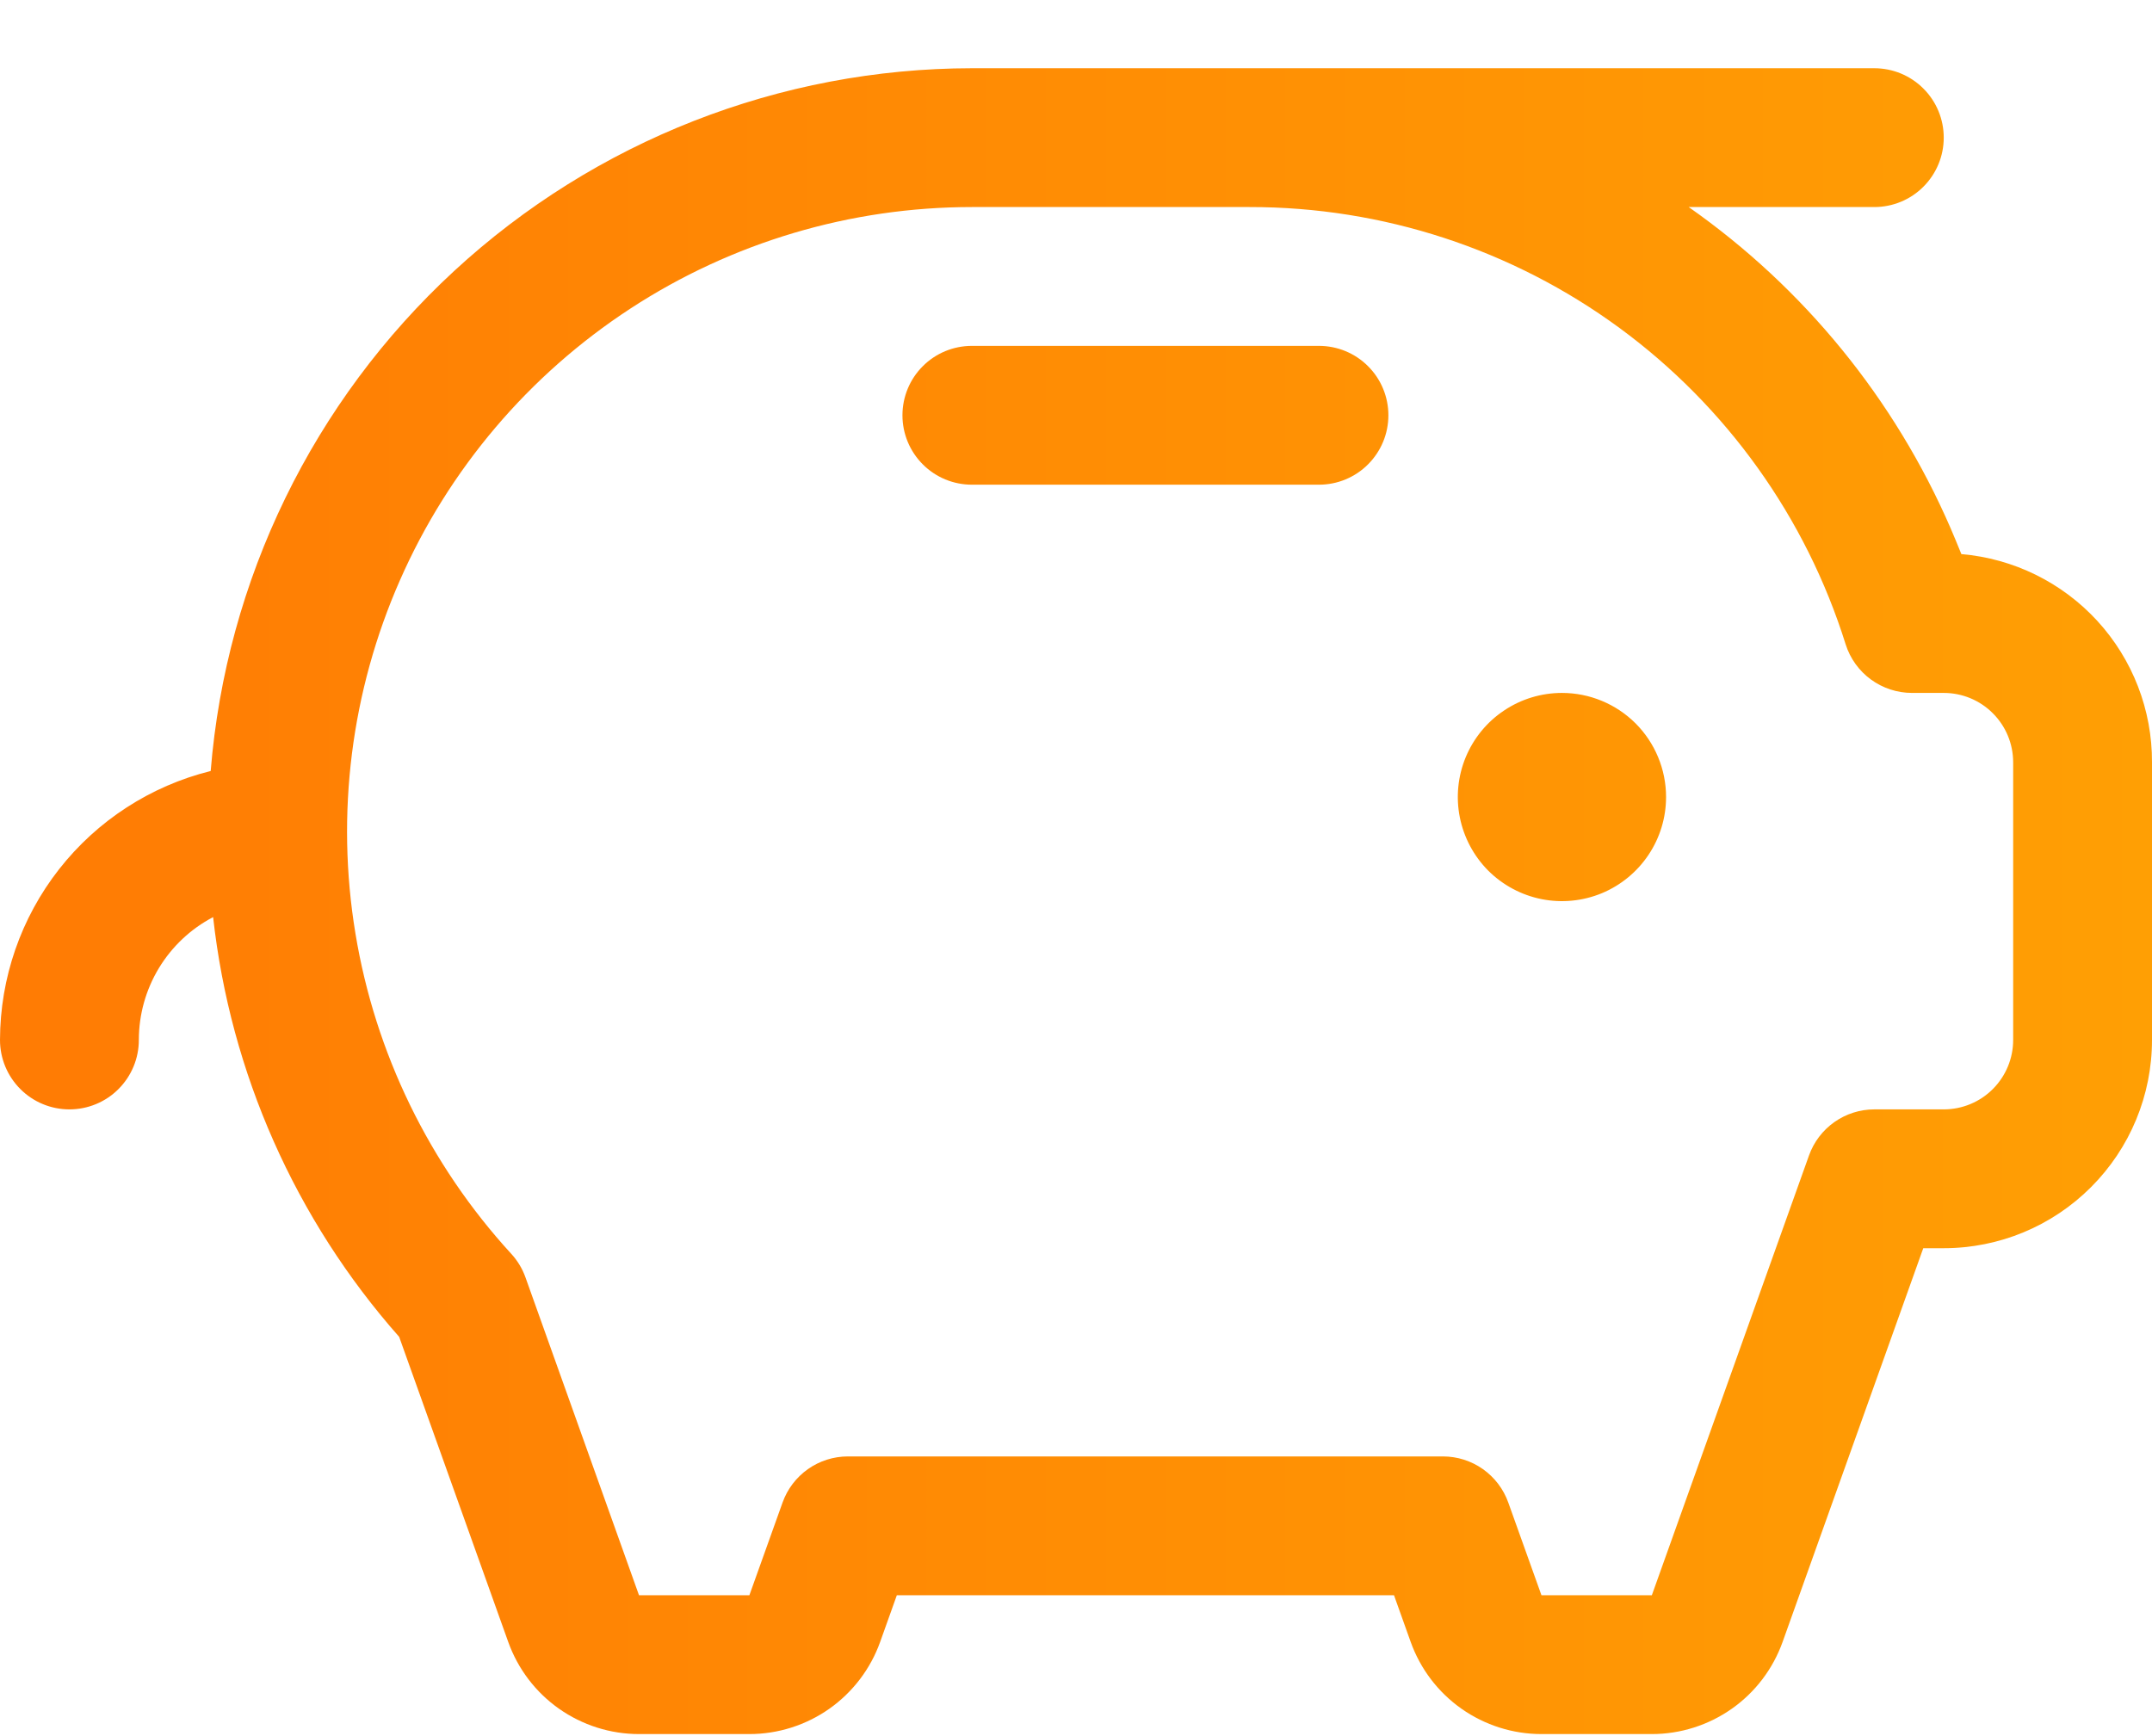
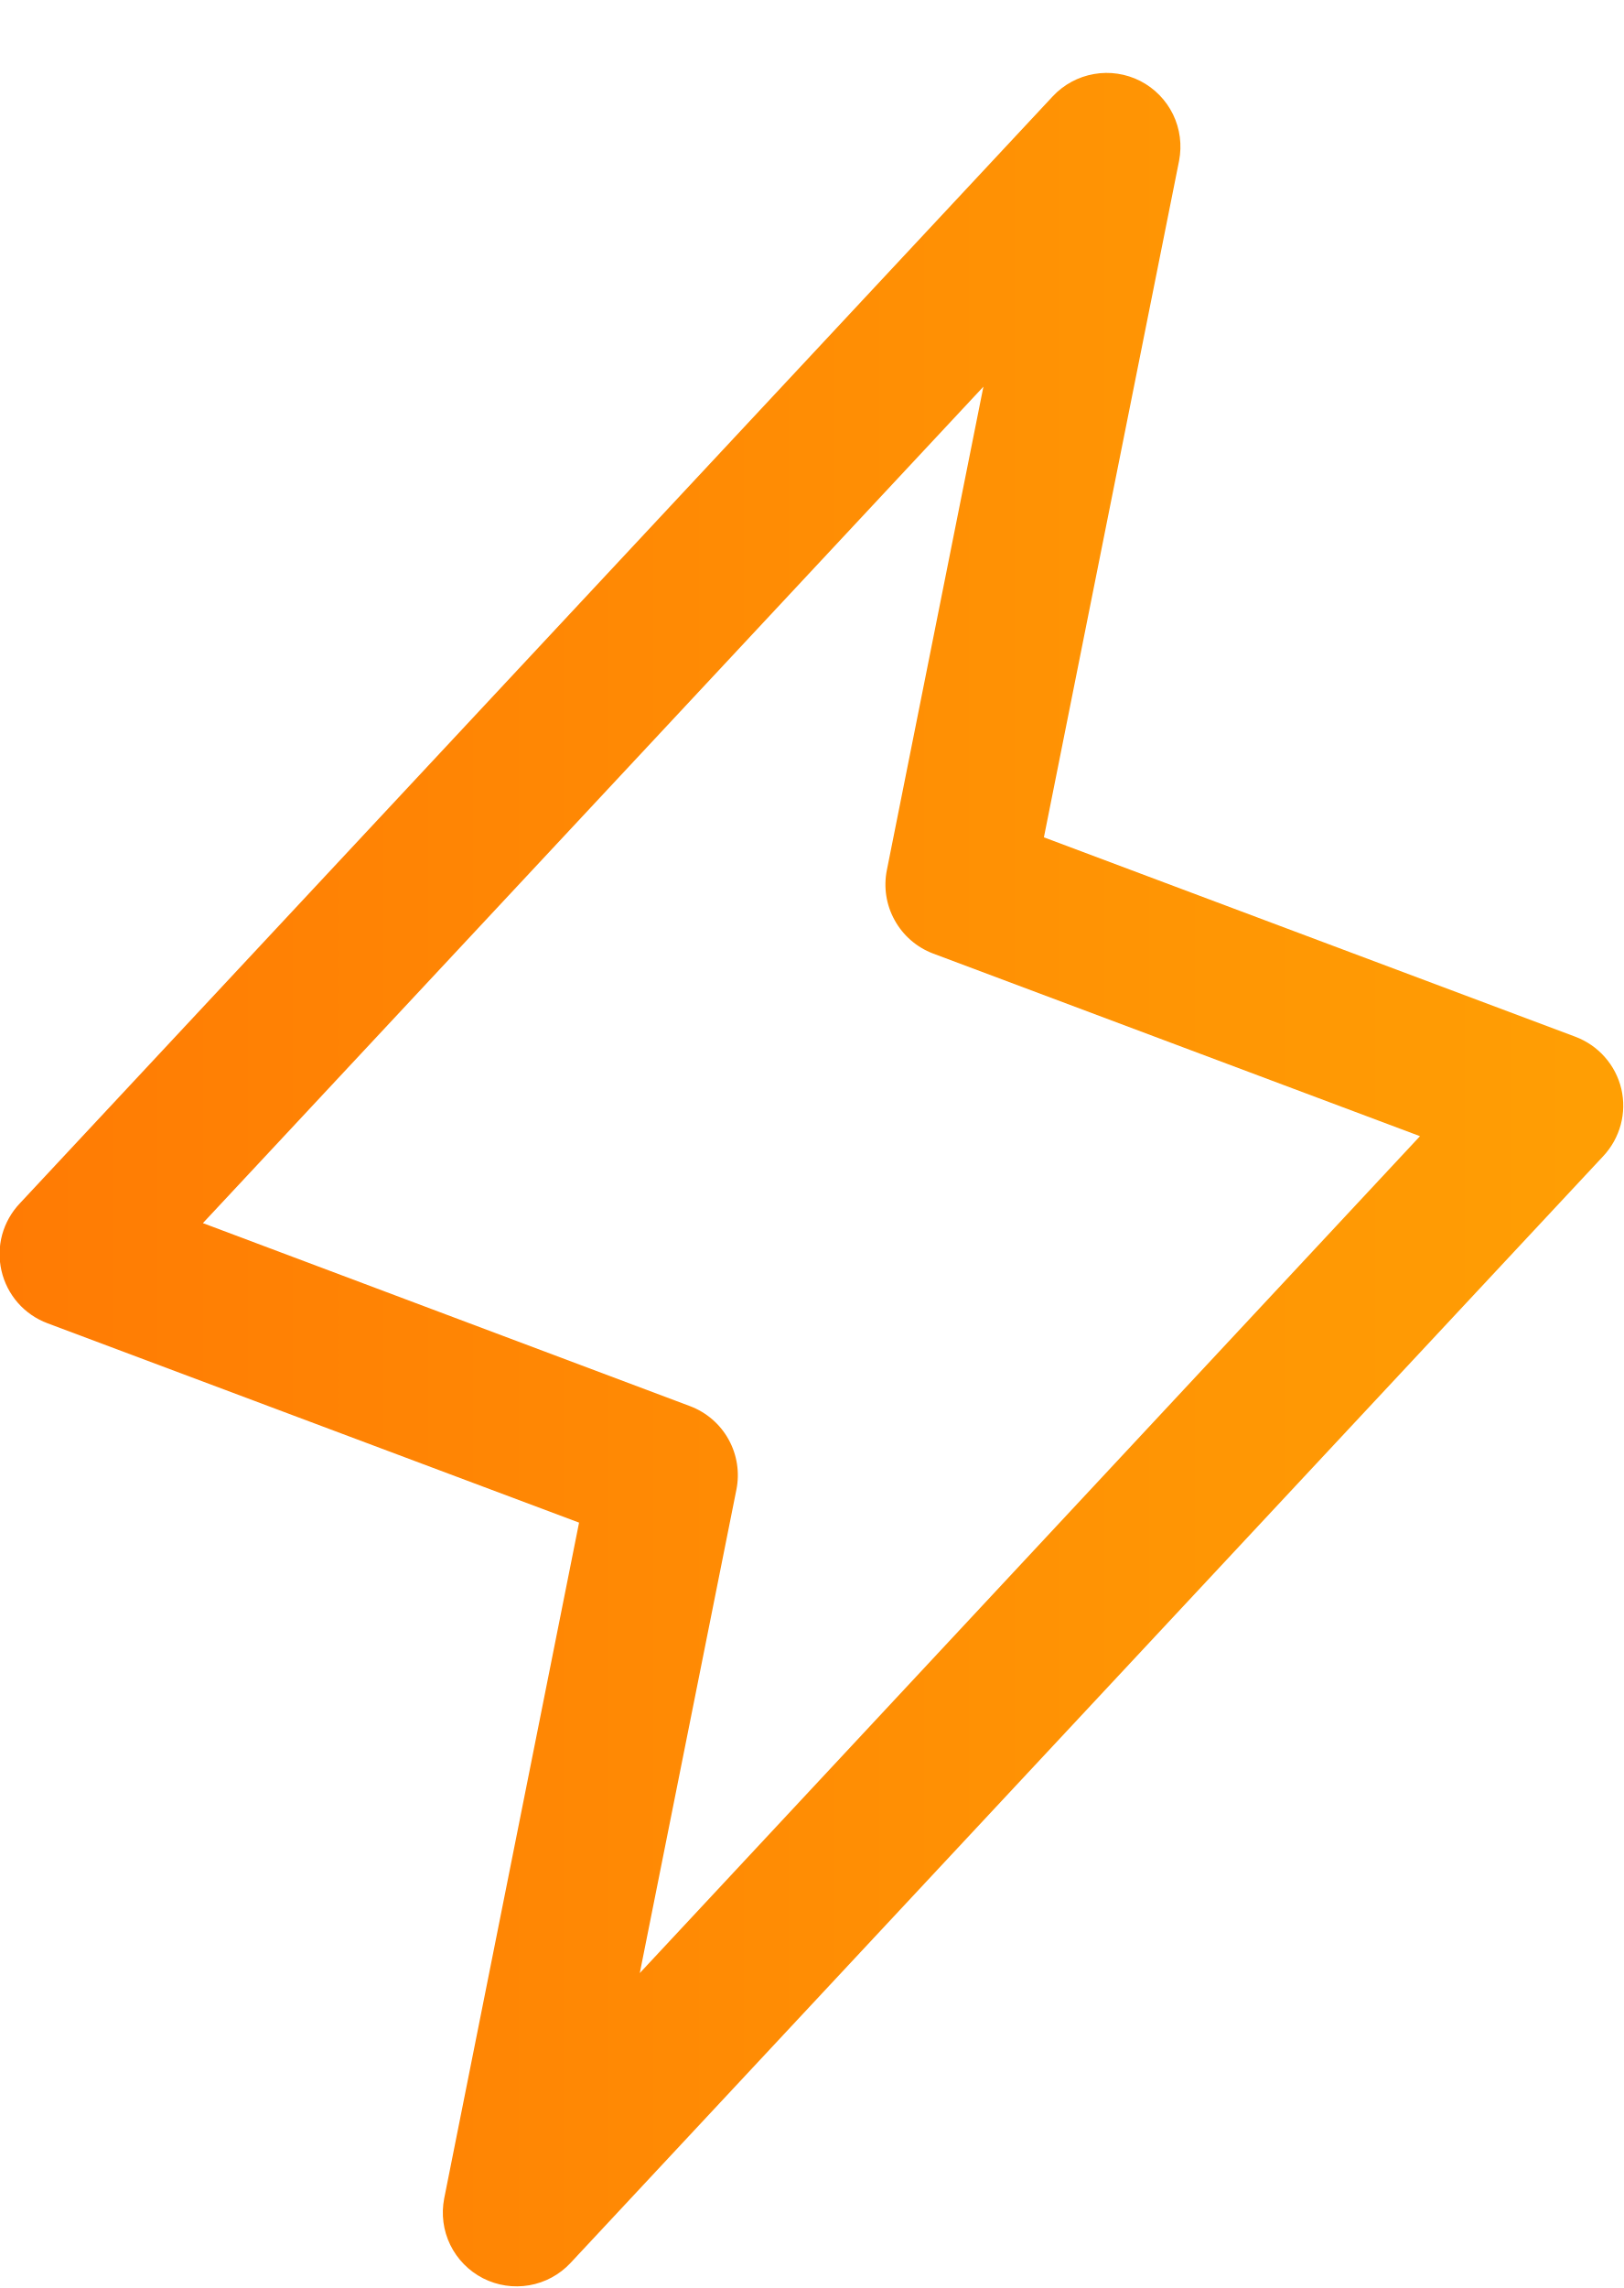
- <svg xmlns="http://www.w3.org/2000/svg" width="31" height="25" viewBox="0 0 31 25" fill="none">
-   <path d="M24 11.483C24 11.78 23.912 12.07 23.747 12.316C23.582 12.563 23.348 12.755 23.074 12.869C22.8 12.982 22.498 13.012 22.207 12.954C21.916 12.896 21.649 12.753 21.439 12.544C21.23 12.334 21.087 12.066 21.029 11.775C20.971 11.485 21.001 11.183 21.114 10.909C21.228 10.635 21.42 10.4 21.667 10.236C21.913 10.071 22.203 9.983 22.5 9.983C22.898 9.983 23.279 10.141 23.561 10.422C23.842 10.704 24 11.085 24 11.483ZM19 4.983H14C13.735 4.983 13.48 5.088 13.293 5.276C13.105 5.463 13 5.718 13 5.983C13 6.248 13.105 6.502 13.293 6.69C13.48 6.878 13.735 6.983 14 6.983H19C19.265 6.983 19.52 6.878 19.707 6.69C19.895 6.502 20 6.248 20 5.983C20 5.718 19.895 5.463 19.707 5.276C19.52 5.088 19.265 4.983 19 4.983ZM31 10.983V14.983C31 15.779 30.684 16.542 30.121 17.104C29.559 17.667 28.796 17.983 28 17.983H27.705L25.679 23.655C25.54 24.044 25.285 24.38 24.947 24.618C24.61 24.855 24.208 24.983 23.795 24.983H22.205C21.792 24.983 21.39 24.855 21.053 24.618C20.715 24.38 20.46 24.044 20.321 23.655L20.081 22.983H12.919L12.679 23.655C12.54 24.044 12.284 24.38 11.947 24.618C11.61 24.855 11.208 24.983 10.795 24.983H9.205C8.792 24.983 8.39 24.855 8.053 24.618C7.715 24.38 7.46 24.044 7.321 23.655L5.75 19.26C4.255 17.569 3.319 15.457 3.07 13.213C2.747 13.382 2.477 13.637 2.288 13.949C2.1 14.261 2 14.618 2 14.983C2 15.248 1.895 15.502 1.707 15.69C1.52 15.878 1.265 15.983 1 15.983C0.735 15.983 0.48 15.878 0.293 15.69C0.105 15.502 0 15.248 0 14.983C0.002 14.091 0.301 13.225 0.851 12.523C1.401 11.821 2.17 11.323 3.035 11.108C3.258 8.352 4.51 5.781 6.541 3.905C8.573 2.03 11.235 0.986 14 0.983H27C27.265 0.983 27.52 1.088 27.707 1.276C27.895 1.463 28 1.718 28 1.983C28 2.248 27.895 2.502 27.707 2.69C27.52 2.878 27.265 2.983 27 2.983H24.326C25.986 4.147 27.291 5.748 28.098 7.608C28.151 7.733 28.204 7.858 28.254 7.983C29.005 8.047 29.704 8.391 30.213 8.946C30.722 9.502 31.003 10.229 31 10.983ZM29 10.983C29 10.718 28.895 10.463 28.707 10.276C28.52 10.088 28.265 9.983 28 9.983H27.543C27.329 9.983 27.122 9.915 26.95 9.789C26.779 9.664 26.651 9.486 26.587 9.283C26.015 7.455 24.872 5.857 23.328 4.724C21.783 3.591 19.916 2.981 18 2.983H14C12.253 2.983 10.544 3.491 9.082 4.445C7.619 5.4 6.465 6.759 5.762 8.358C5.058 9.956 4.835 11.725 5.12 13.448C5.404 15.172 6.184 16.775 7.364 18.063C7.454 18.161 7.524 18.276 7.569 18.402L9.205 22.983H10.795L11.273 21.647C11.342 21.453 11.47 21.285 11.638 21.166C11.806 21.047 12.008 20.983 12.214 20.983H20.786C20.992 20.983 21.194 21.047 21.362 21.166C21.53 21.285 21.658 21.453 21.727 21.647L22.205 22.983H23.795L26.059 16.647C26.128 16.453 26.256 16.285 26.424 16.166C26.593 16.047 26.794 15.983 27 15.983H28C28.265 15.983 28.52 15.878 28.707 15.69C28.895 15.502 29 15.248 29 14.983V10.983Z" fill="url(#paint0_linear_1319_184)" />
+ <svg xmlns="http://www.w3.org/2000/svg" width="22" height="31" viewBox="0 0 22 31" fill="none">
+   <path d="M21.974 14.754C21.936 14.594 21.859 14.445 21.75 14.322C21.641 14.198 21.503 14.104 21.349 14.046L14.148 11.345L15.98 2.179C16.021 1.966 15.993 1.745 15.898 1.55C15.803 1.355 15.647 1.196 15.454 1.097C15.261 0.999 15.04 0.965 14.827 1.003C14.613 1.04 14.417 1.146 14.269 1.304L0.269 16.304C0.155 16.424 0.073 16.57 0.029 16.729C-0.014 16.889 -0.017 17.056 0.02 17.217C0.057 17.378 0.133 17.527 0.242 17.652C0.351 17.776 0.489 17.871 0.644 17.929L7.848 20.63L6.02 29.787C5.979 30 6.007 30.22 6.102 30.415C6.197 30.61 6.353 30.769 6.546 30.868C6.74 30.967 6.96 31 7.173 30.963C7.387 30.926 7.583 30.82 7.731 30.662L21.731 15.662C21.843 15.542 21.923 15.396 21.966 15.238C22.008 15.08 22.011 14.914 21.974 14.754ZM8.671 26.733L9.98 20.185C10.027 19.953 9.99 19.712 9.875 19.504C9.761 19.297 9.576 19.137 9.355 19.053L2.75 16.572L13.328 5.239L12.02 11.787C11.973 12.019 12.01 12.26 12.125 12.467C12.239 12.675 12.424 12.835 12.645 12.919L19.245 15.394L8.671 26.733Z" fill="url(#paint0_linear_1319_176)" />
  <defs>
-     <linearGradient id="paint0_linear_1319_184" x1="0" y1="12.983" x2="31" y2="12.983" gradientUnits="userSpaceOnUse">
+     <linearGradient id="paint0_linear_1319_176" x1="-0.006" y1="15.983" x2="22" y2="15.983" gradientUnits="userSpaceOnUse">
      <stop stop-color="#FF7B04" />
      <stop offset="1" stop-color="#FF9F04" />
    </linearGradient>
  </defs>
</svg>
